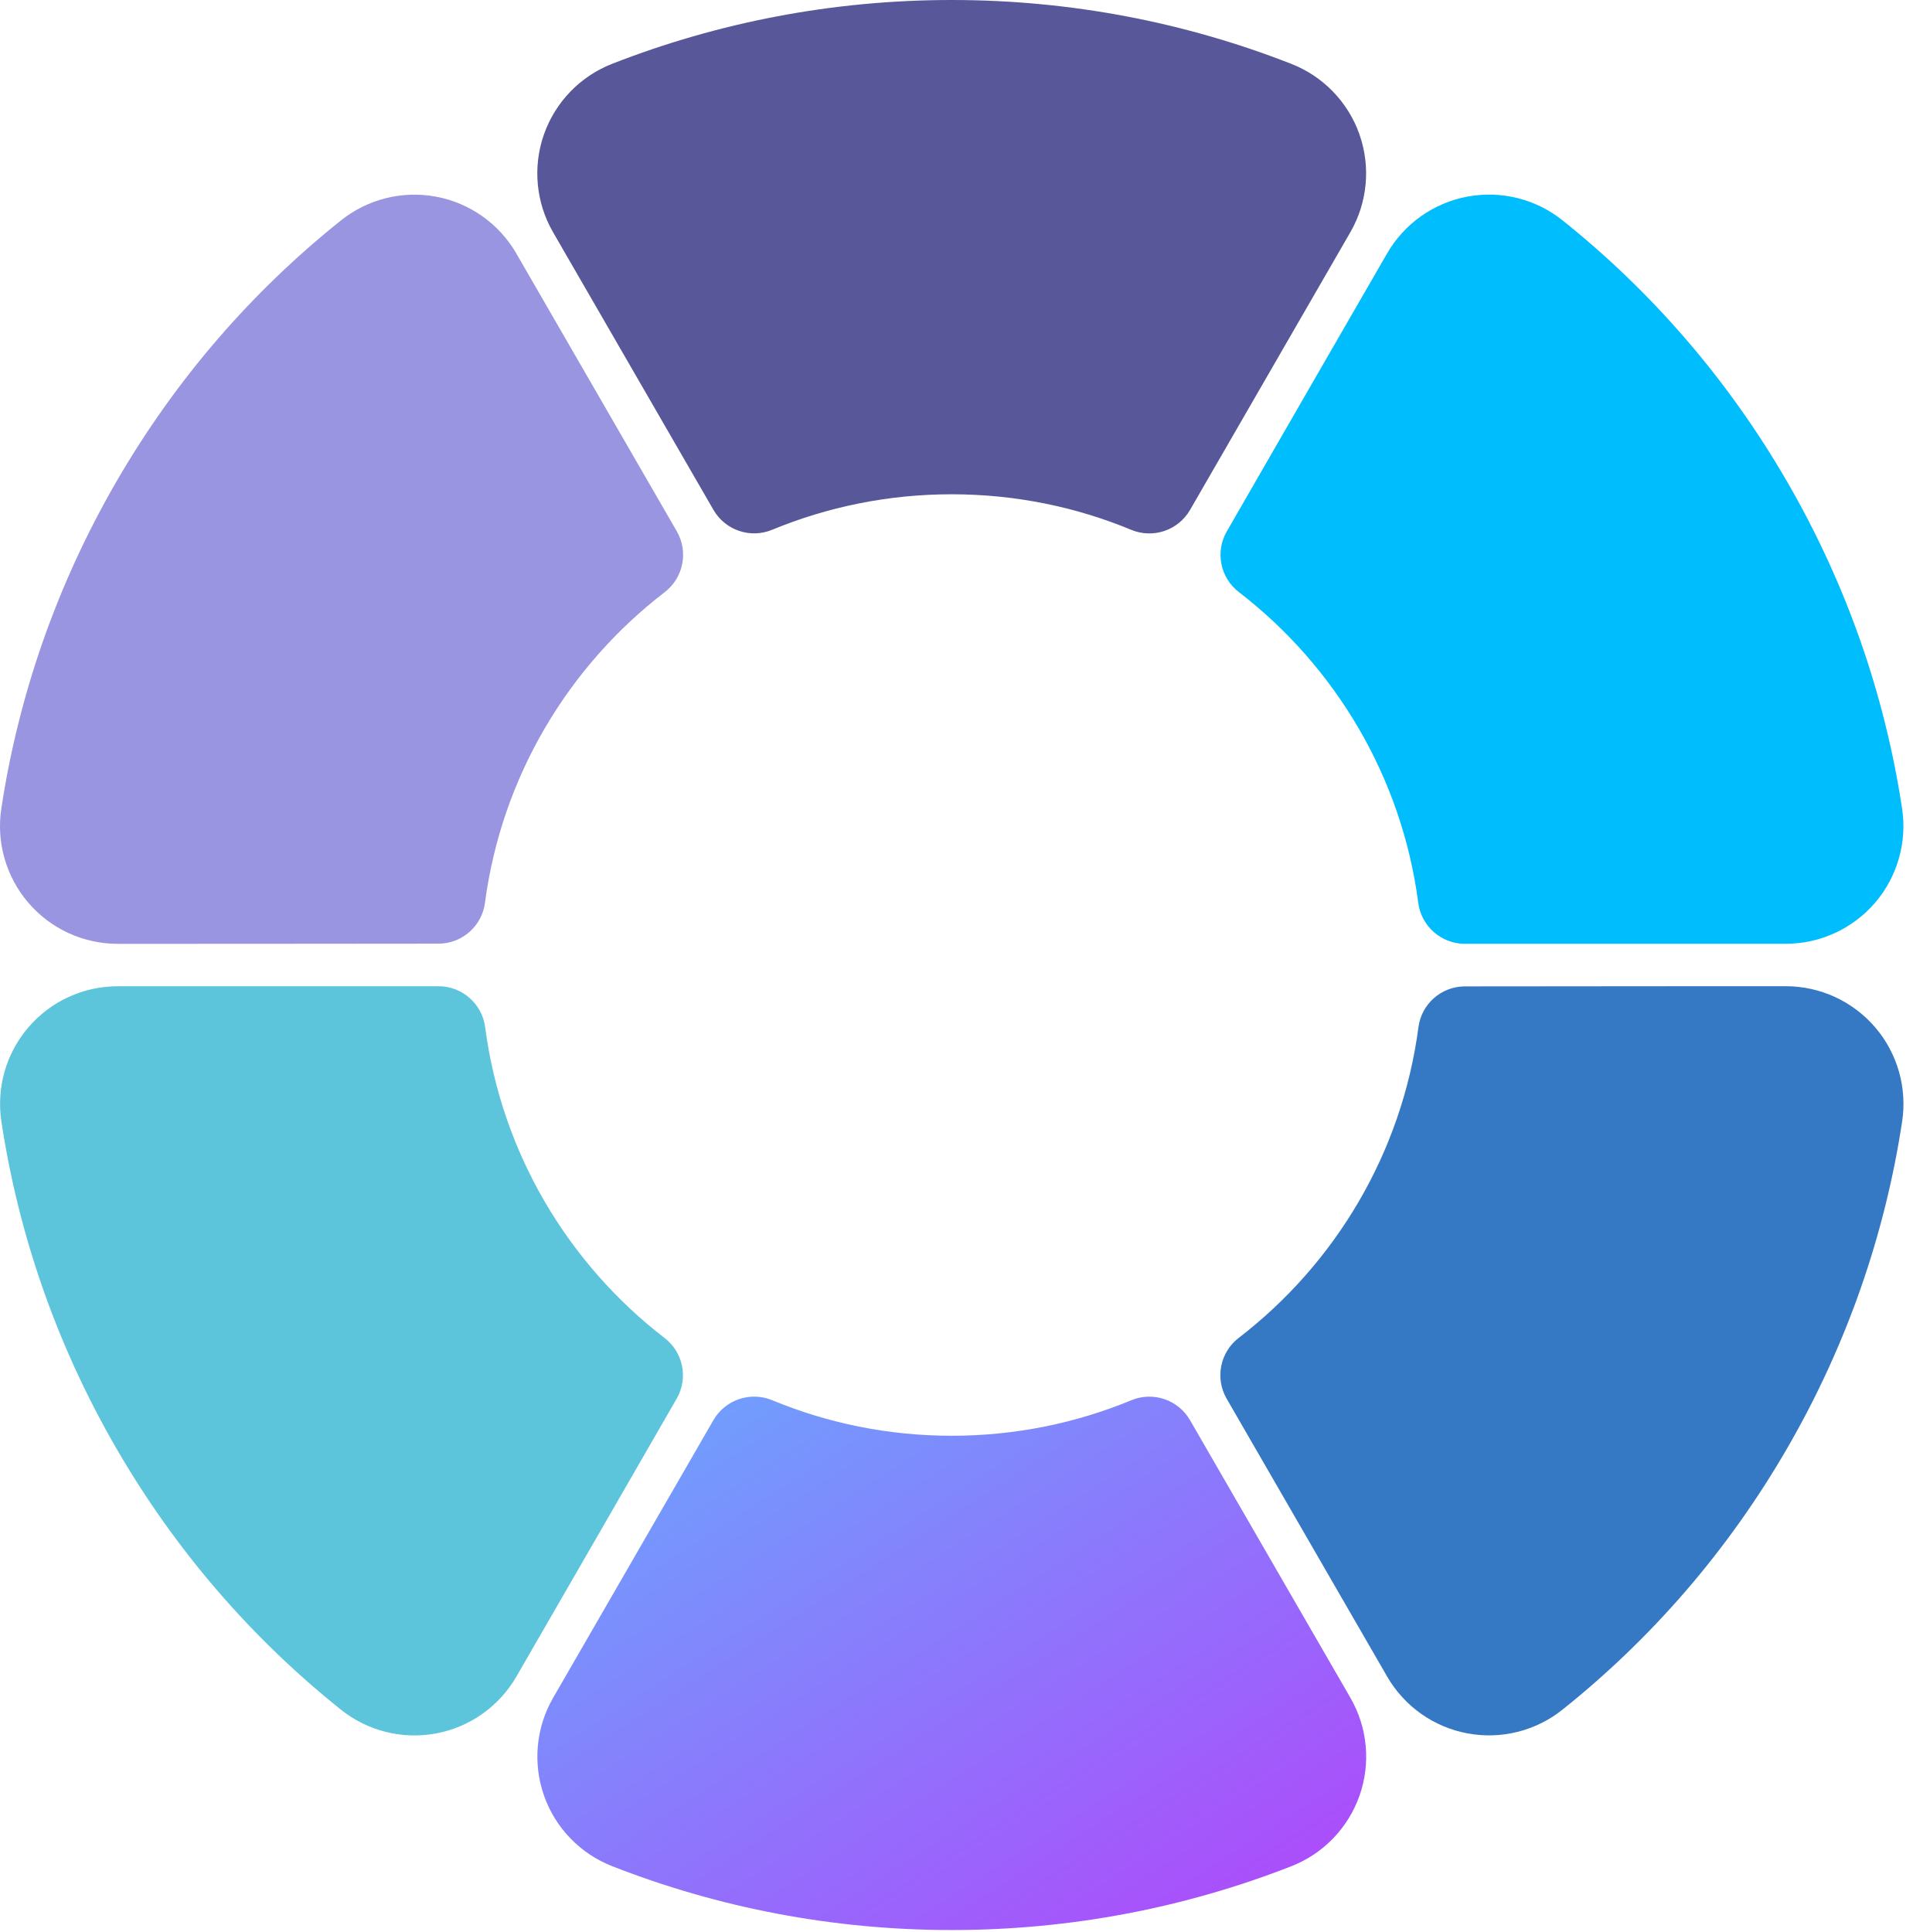
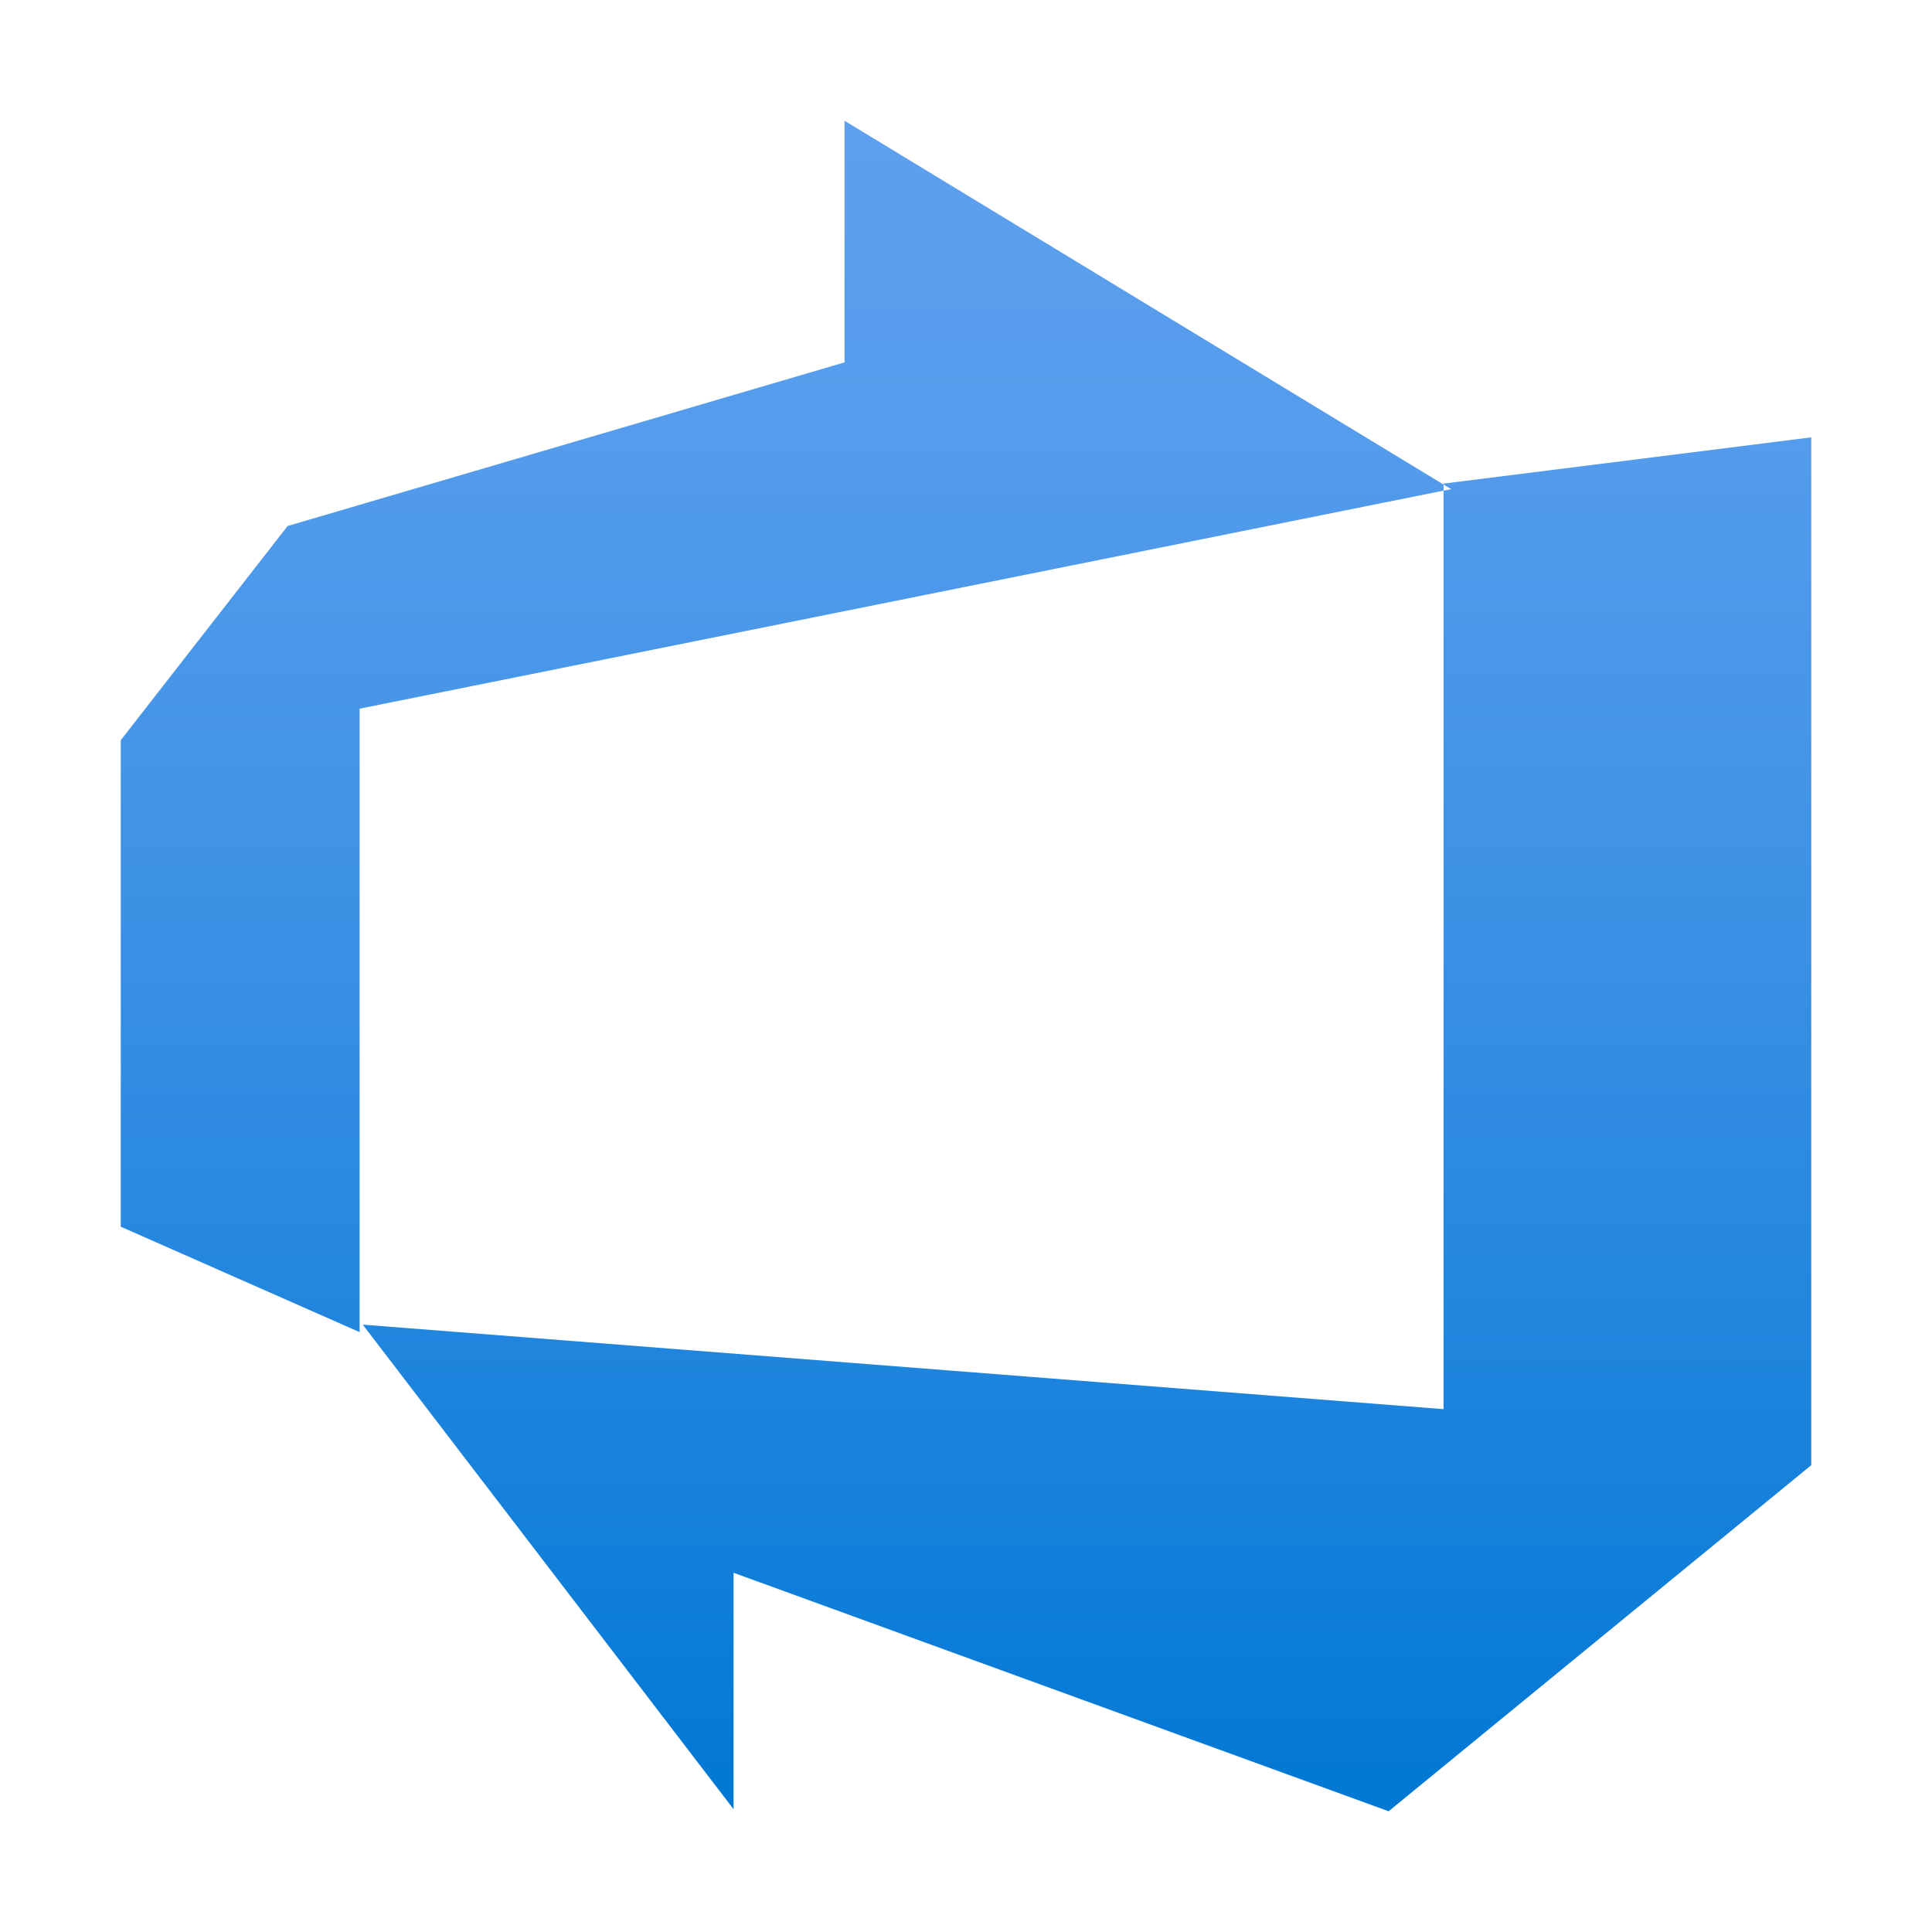
- <svg xmlns="http://www.w3.org/2000/svg" width="100%" height="100%" viewBox="0 0 195 197">
-   <defs>
-     <linearGradient id="viteGradient" x1="0%" y1="0%" x2="100%" y2="100%">
-       <stop offset="0%" stop-color="#68a9fd" stop-opacity="1" />
-       <stop offset="100%" stop-color="#b244fb" stop-opacity="1" />
-     </linearGradient>
-   </defs>
-   <path d="M49.445,92.037c-0.301,2.391 -2.334,4.184 -4.743,4.184c-9.806,0.019 -32.702,0.019 -32.702,0.019c-3.504,0 -6.834,-1.532 -9.114,-4.194c-2.279,-2.661 -3.282,-6.186 -2.744,-9.649c1.734,-11.38 5.572,-22.633 11.671,-33.197c6.099,-10.564 13.925,-19.514 22.918,-26.7c2.728,-2.197 6.28,-3.091 9.723,-2.447c3.444,0.643 6.433,2.759 8.185,5.793c4.323,7.484 10.309,17.85 16.36,28.328c1.209,2.093 0.673,4.758 -1.251,6.221c-9.802,7.542 -16.598,18.793 -18.303,31.642Z" fill="#9a95e0" />
-   <path d="M67.738,136.421c1.917,1.457 2.451,4.112 1.247,6.197c-4.886,8.499 -16.341,28.34 -16.341,28.34c-1.752,3.035 -4.743,5.152 -8.188,5.796c-3.445,0.643 -6.999,-0.251 -9.729,-2.449c-8.989,-7.191 -16.815,-16.141 -22.914,-26.705c-6.099,-10.564 -9.937,-21.817 -11.664,-33.198c-0.538,-3.461 0.464,-6.984 2.742,-9.644c2.279,-2.661 5.606,-4.192 9.109,-4.192c8.641,-0.002 20.606,-0.003 32.702,-0.004c2.419,-0 4.46,1.8 4.763,4.2c1.686,12.852 8.482,24.103 18.273,31.659Z" fill="#5cc4db" />
-   <path d="M115.344,142.776c2.221,-0.917 4.778,-0.047 5.979,2.034c4.912,8.496 16.351,28.308 16.351,28.308c1.752,3.035 2.09,6.684 0.925,9.989c-1.165,3.305 -3.717,5.936 -6.985,7.201c-10.722,4.189 -22.386,6.492 -34.585,6.492c-12.198,0 -23.862,-2.303 -34.582,-6.498c-3.266,-1.264 -5.816,-3.894 -6.981,-7.197c-1.164,-3.303 -0.827,-6.951 0.925,-9.984c4.317,-7.481 10.295,-17.839 16.34,-28.311c1.203,-2.083 3.762,-2.955 5.986,-2.038c5.642,2.34 11.826,3.628 18.309,3.628c6.486,0 12.672,-1.289 18.318,-3.624Z" fill="url(#viteGradient)" />
-   <path d="M144.608,104.763c0.3,-2.391 2.333,-4.184 4.743,-4.184c9.807,-0.019 32.708,-0.019 32.708,-0.019c3.504,-0 6.834,1.532 9.114,4.194c2.279,2.661 3.282,6.186 2.743,9.649c-1.733,11.38 -5.571,22.633 -11.67,33.197c-6.099,10.564 -13.925,19.514 -22.918,26.7c-2.728,2.197 -6.28,3.091 -9.724,2.447c-3.443,-0.643 -6.432,-2.759 -8.184,-5.793c-4.324,-7.484 -10.311,-17.852 -16.362,-28.331c-1.209,-2.093 -0.673,-4.758 1.251,-6.221c9.799,-7.542 16.594,-18.792 18.299,-31.639Z" fill="#3579c4" />
-   <path d="M126.318,60.382c-1.916,-1.457 -2.45,-4.112 -1.246,-6.197c4.886,-8.499 16.343,-28.343 16.343,-28.343c1.752,-3.035 4.743,-5.152 8.188,-5.796c3.445,-0.643 6.999,0.251 9.729,2.449c8.989,7.191 16.815,16.141 22.914,26.705c6.099,10.564 9.937,21.817 11.664,33.198c0.538,3.461 -0.464,6.984 -2.742,9.644c-2.279,2.661 -5.606,4.192 -9.109,4.192c-8.642,0.002 -20.61,0.003 -32.708,0.004c-2.419,0 -4.461,-1.8 -4.763,-4.2c-1.686,-12.85 -8.481,-24.1 -18.27,-31.656Z" fill="#00bdfe" />
-   <path d="M78.713,54.023c-2.221,0.915 -4.777,0.045 -5.978,-2.035c-4.912,-8.496 -16.35,-28.306 -16.35,-28.306c-1.752,-3.035 -2.09,-6.684 -0.925,-9.989c1.165,-3.305 3.717,-5.936 6.985,-7.201c10.722,-4.189 22.386,-6.492 34.584,-6.492c12.199,0 23.863,2.303 34.583,6.498c3.266,1.264 5.816,3.894 6.981,7.197c1.164,3.303 0.827,6.951 -0.925,9.984c-4.317,7.482 -10.296,17.841 -16.341,28.313c-1.203,2.084 -3.763,2.955 -5.987,2.038c-5.643,-2.341 -11.829,-3.63 -18.314,-3.63c-6.483,0 -12.668,1.288 -18.313,3.623Z" fill="#57579a" />
+ <svg xmlns="http://www.w3.org/2000/svg" width="128px" height="128px" viewBox="0 0 16 16" fill="none">
+   <g id="SVGRepo_bgCarrier" stroke-width="0" />
+   <g id="SVGRepo_tracerCarrier" stroke-linecap="round" stroke-linejoin="round" />
+   <g id="SVGRepo_iconCarrier">
+     <path fill="url(#azure-devops-color-16__paint0_linear_707_116)" d="M15 3.622v8.512L11.5 15l-5.425-1.975v1.958L3.004 10.97l8.951.7V4.005L15 3.622zm-2.984.428L6.994 1v2.001L2.382 4.356 1 6.13v4.029l1.978.873V5.869l9.038-1.818z" />
+     <defs>
+       <linearGradient id="azure-devops-color-16__paint0_linear_707_116" x1="8" x2="8" y1="14.956" y2="1.026" gradientUnits="userSpaceOnUse">
+         <stop stop-color="#0078D4" />
+         <stop offset=".16" stop-color="#1380DA" />
+         <stop offset=".53" stop-color="#3C91E5" />
+         <stop offset=".82" stop-color="#559CEC" />
+         <stop offset="1" stop-color="#5EA0EF" />
+       </linearGradient>
+     </defs>
+   </g>
</svg>
